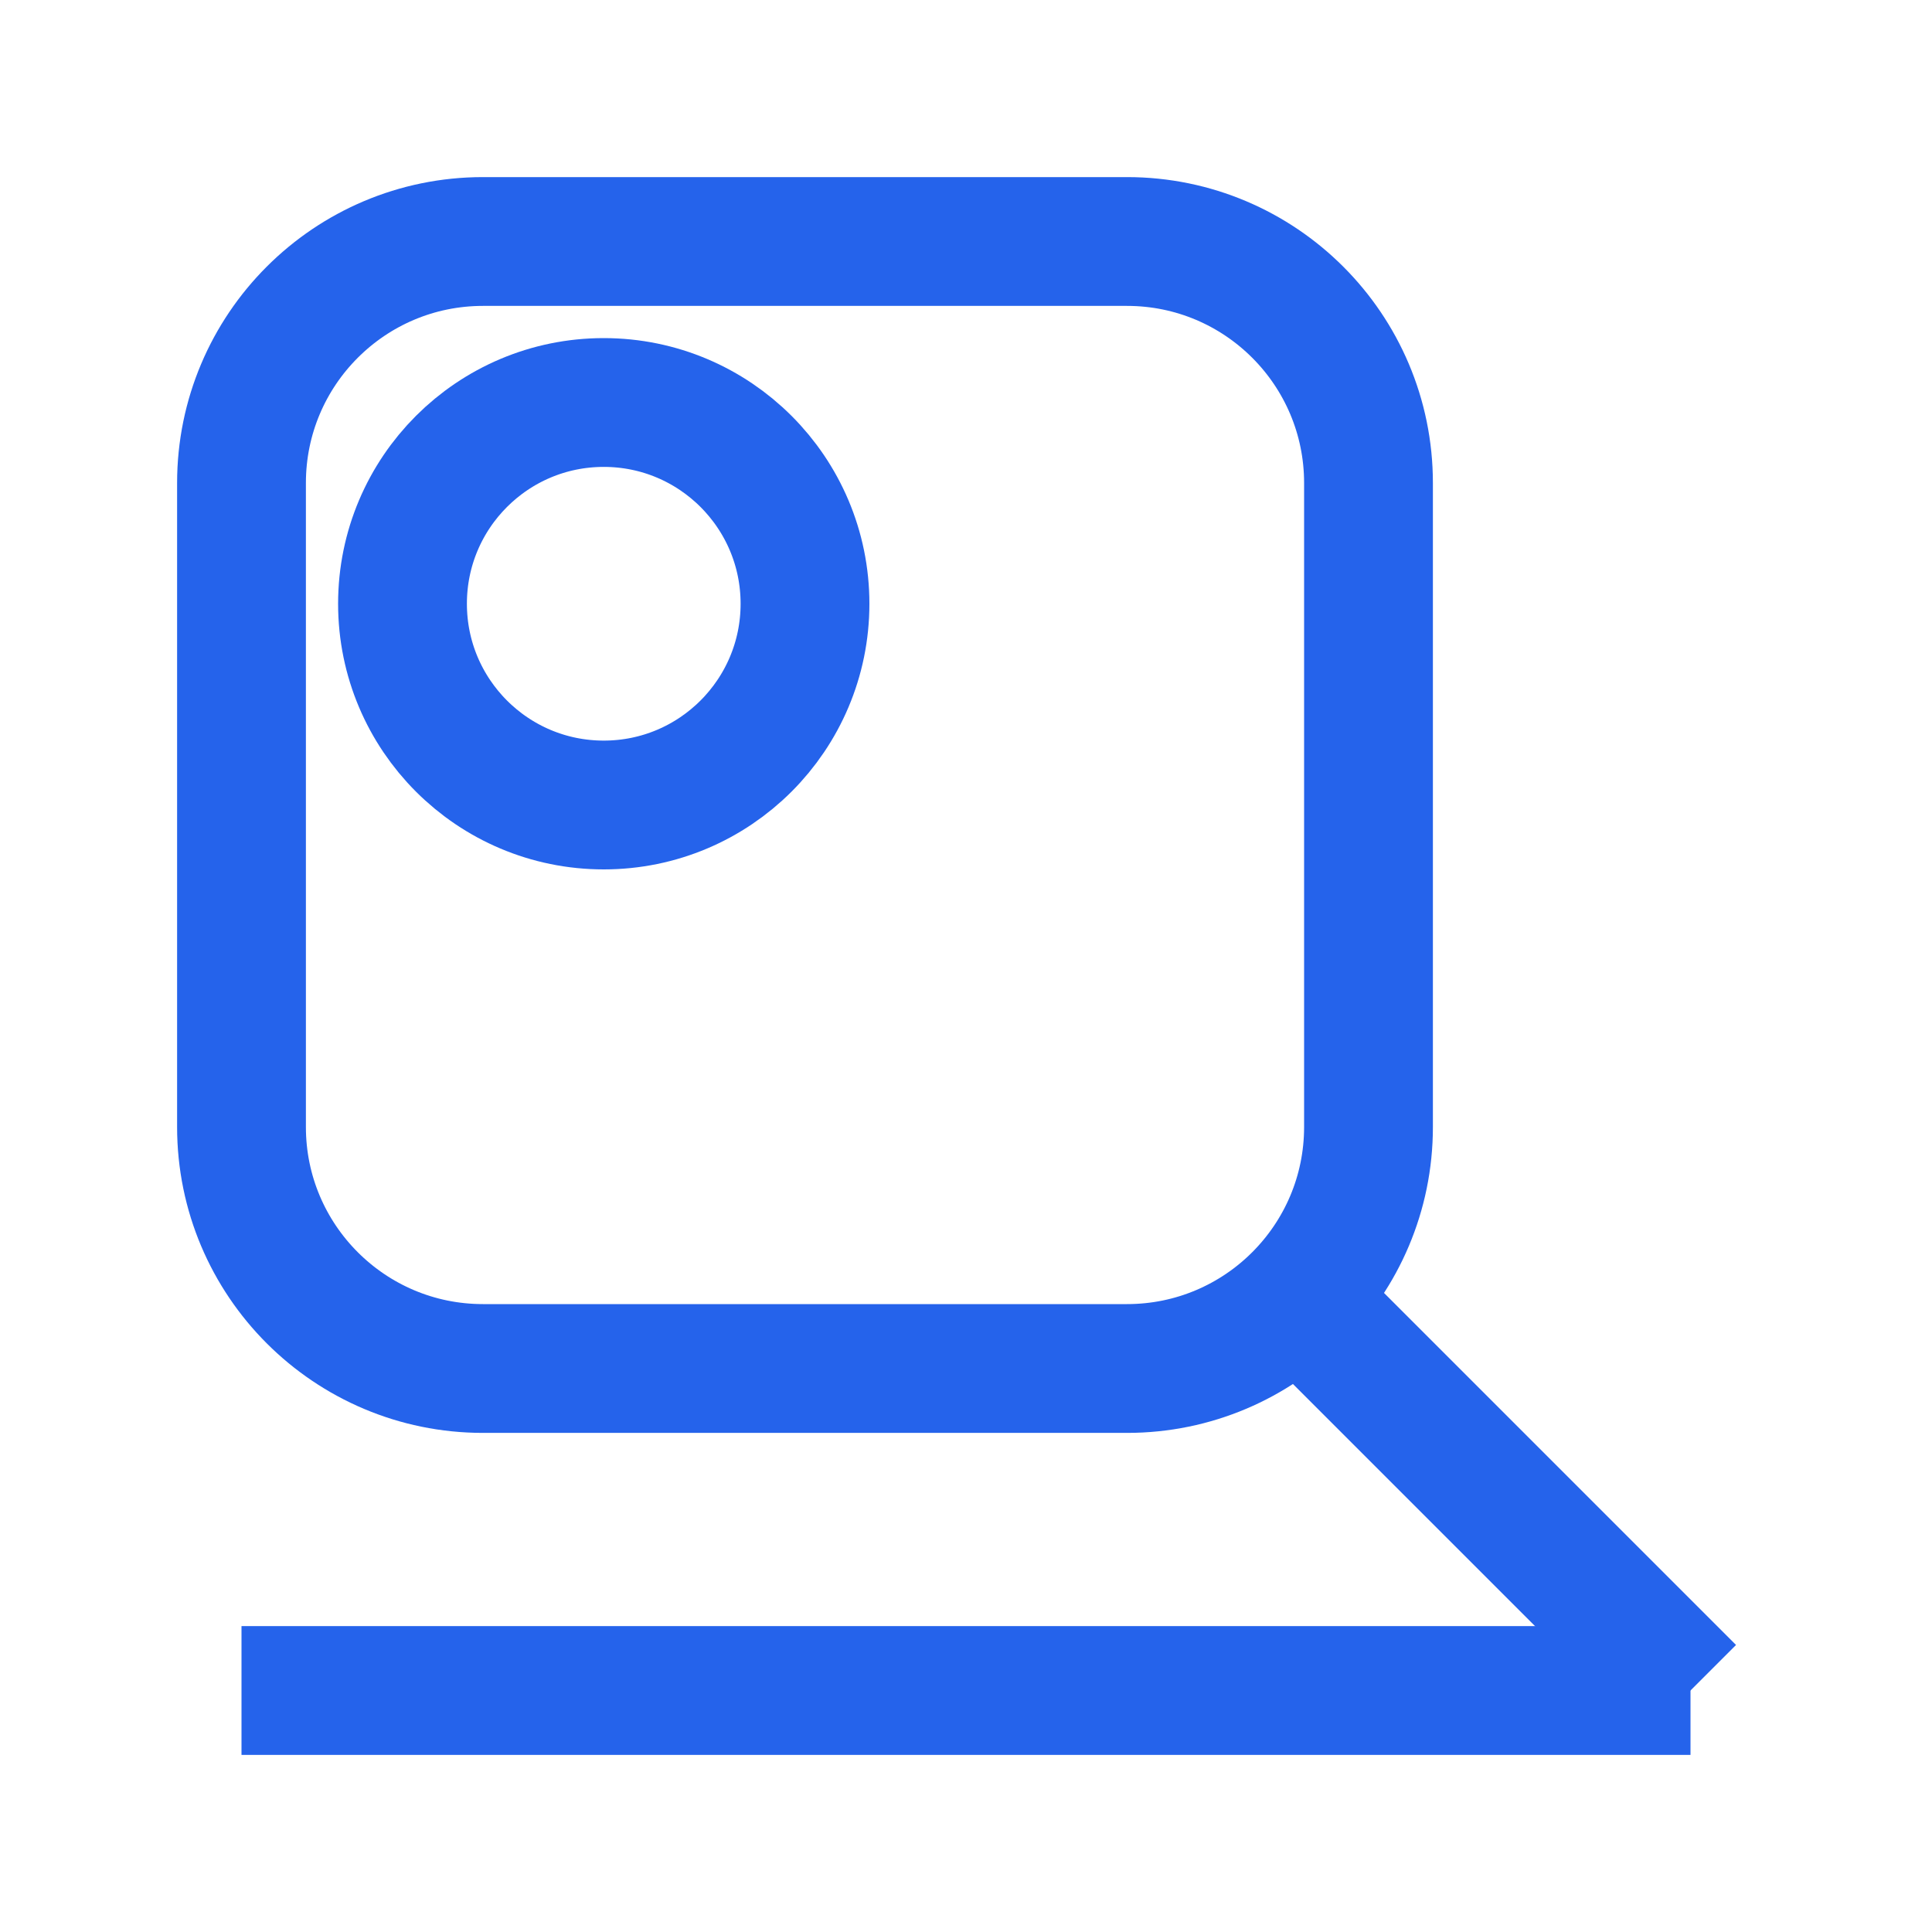
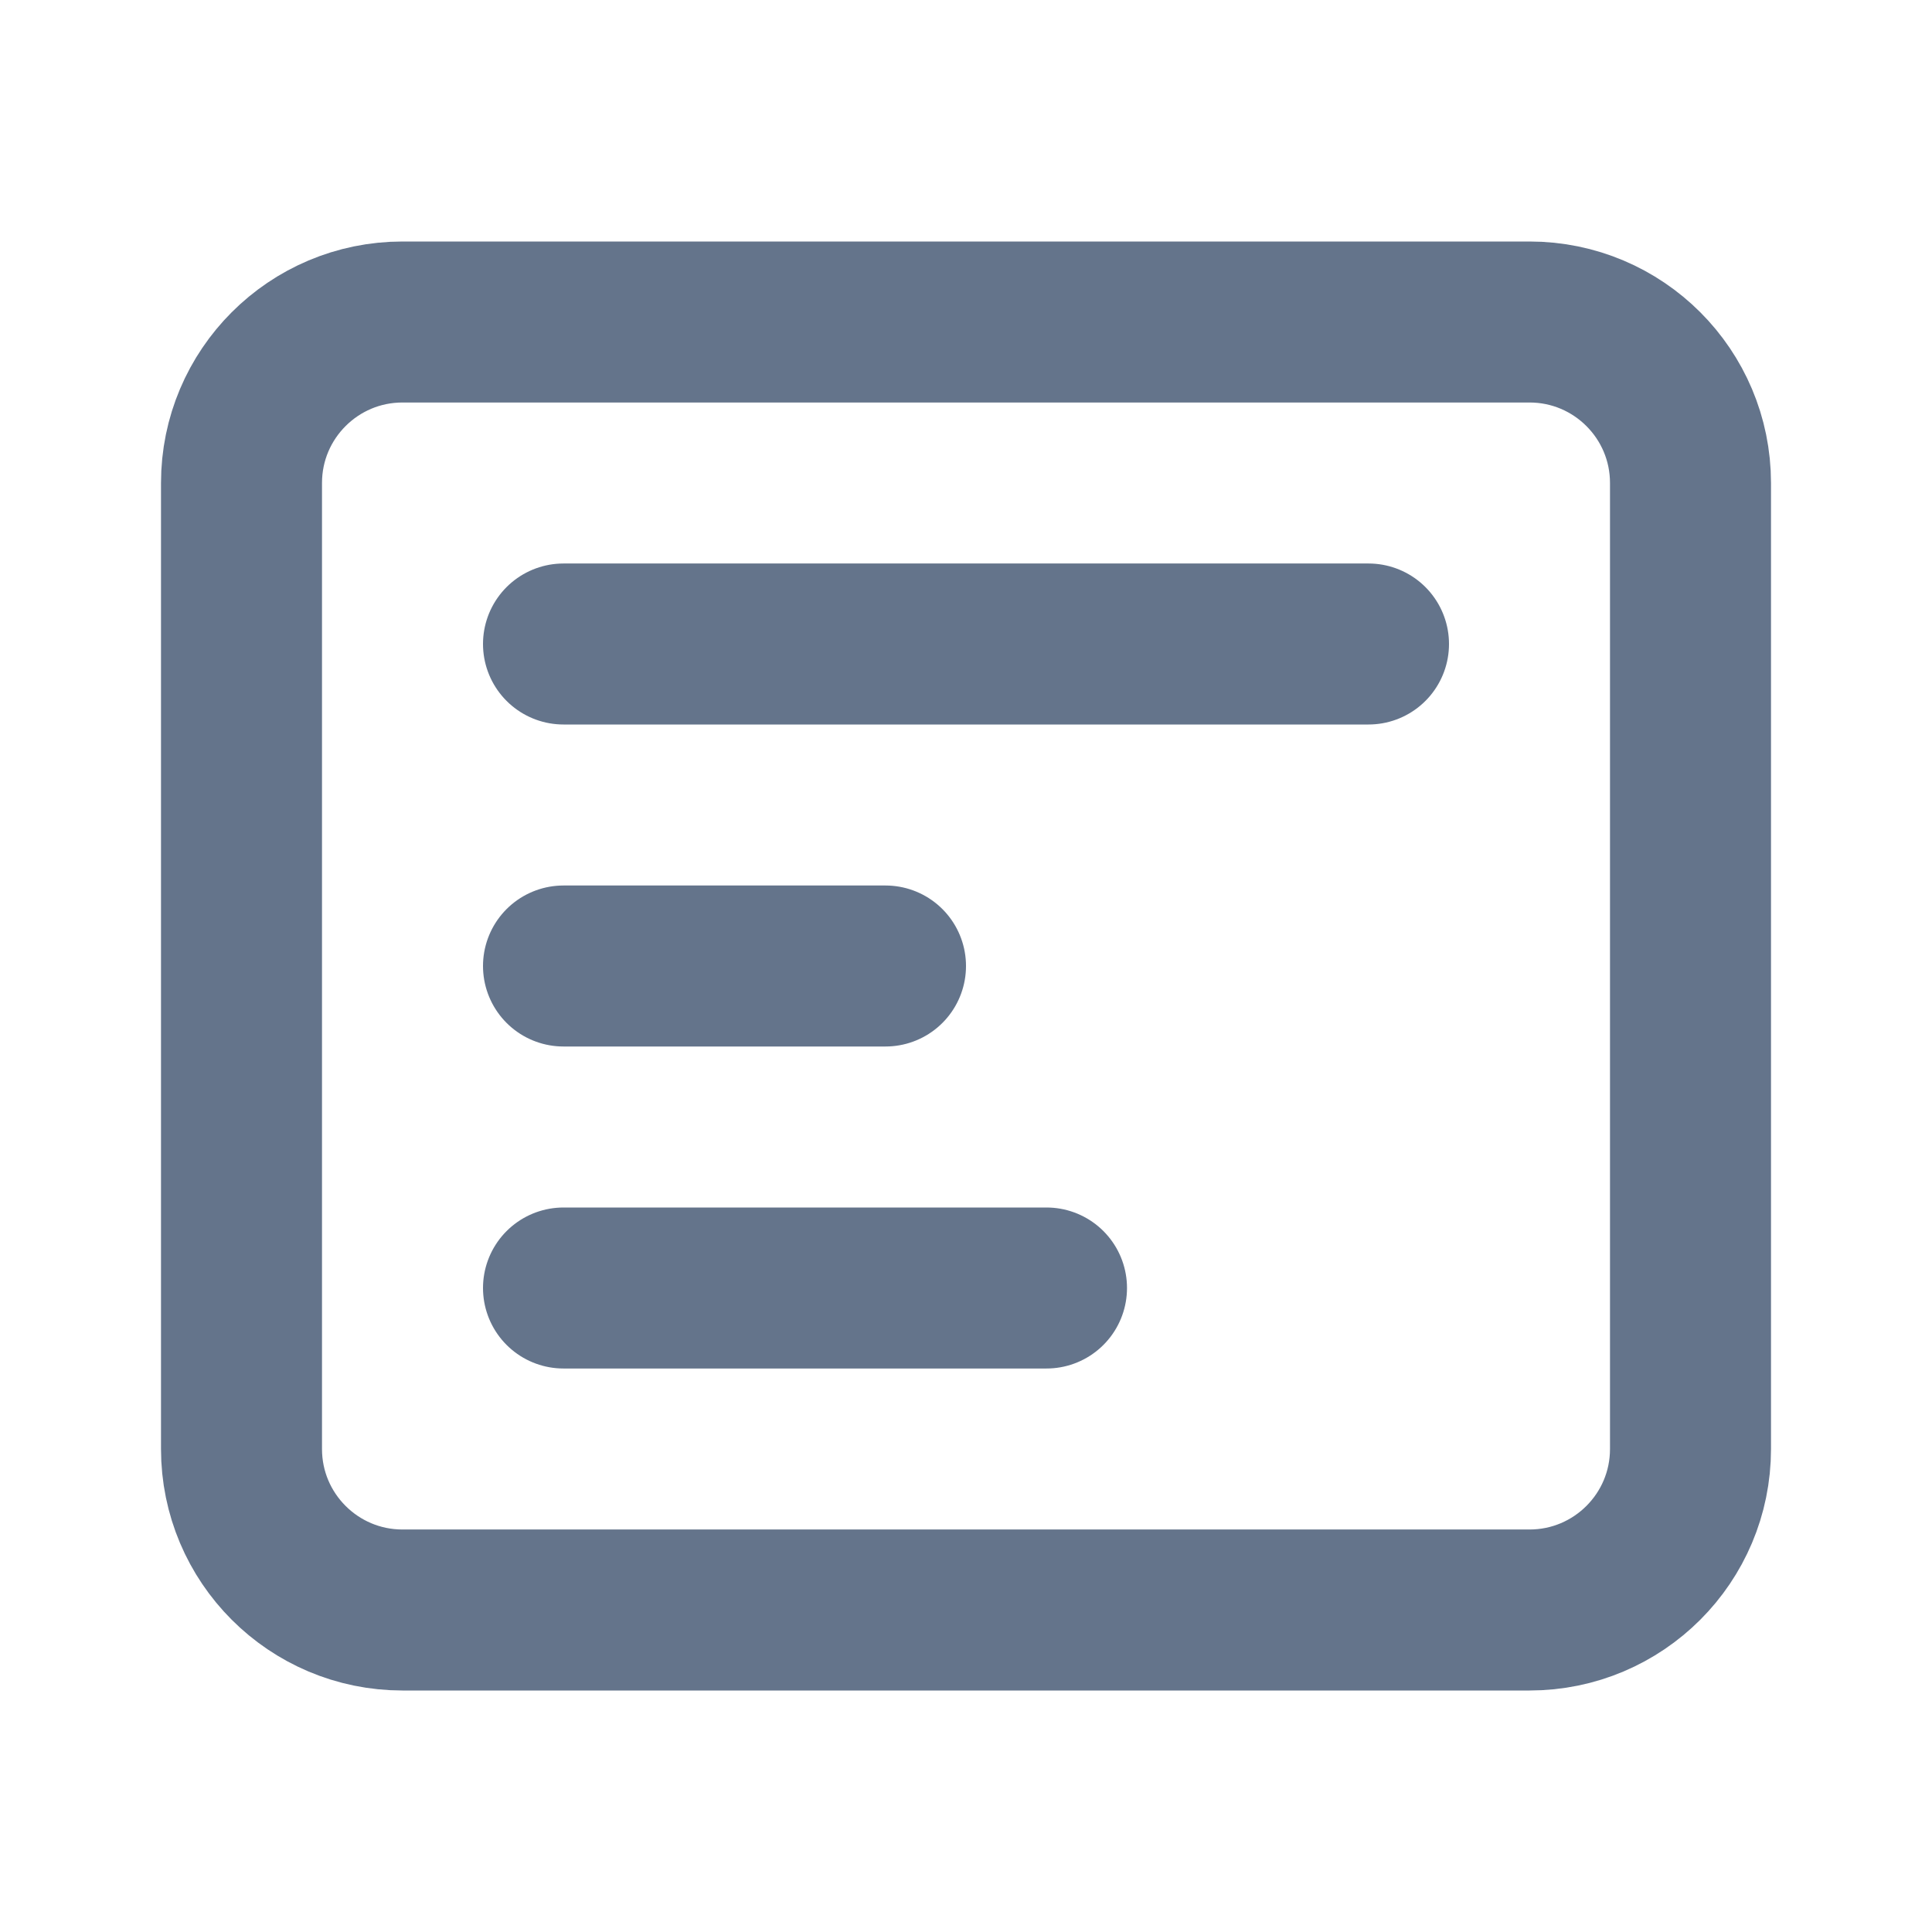
- <svg xmlns="http://www.w3.org/2000/svg" viewBox="0 0 24 24" width="32" height="32" fill="none" stroke="#2563eb" stroke-width="1.6">
-   <circle cx="7.5" cy="7.5" r="2.5" />
-   <path d="M21 21L16 16" />
-   <path d="M3 21h18" />
-   <rect x="3" y="3" width="14" height="14" rx="3" />
+ <svg xmlns="http://www.w3.org/2000/svg" viewBox="0 0 24 24" fill="none" stroke="#64748b" stroke-width="2" stroke-linecap="round" stroke-linejoin="round">
+   <rect x="3" y="4" width="18" height="16" rx="2" />
+   <path d="M7 8h10M7 12h4M7 16h6" />
</svg>
